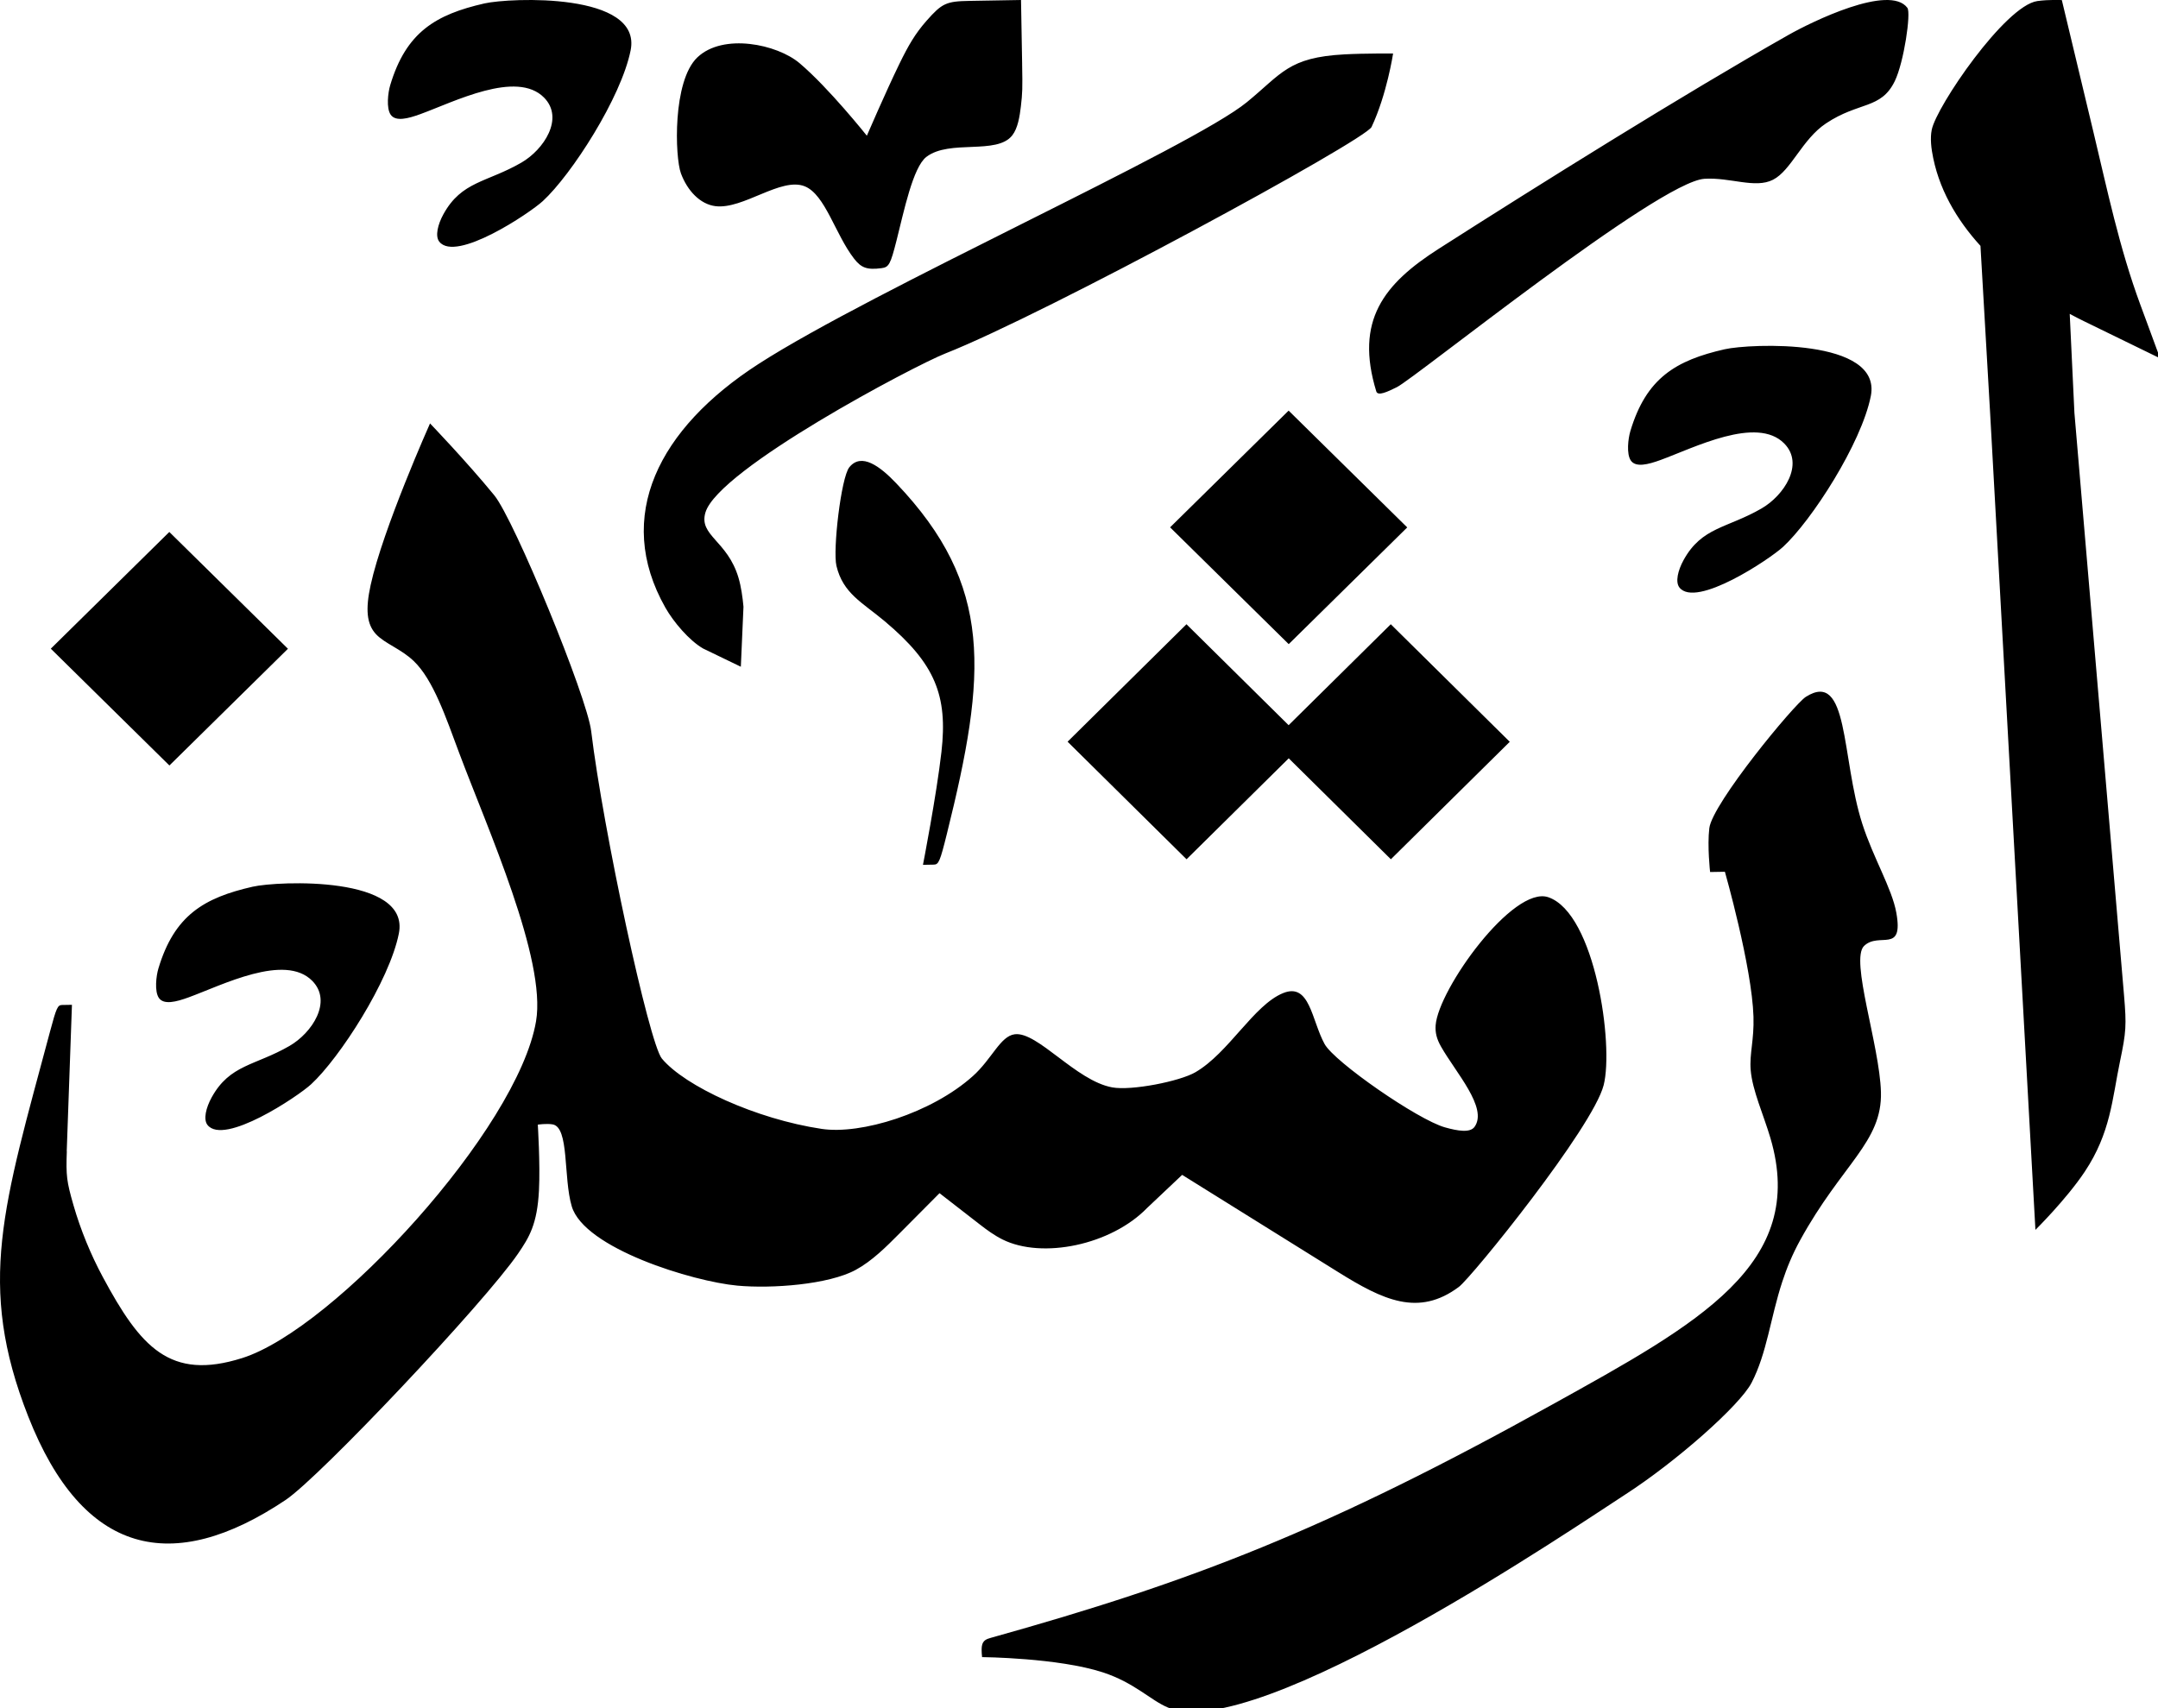
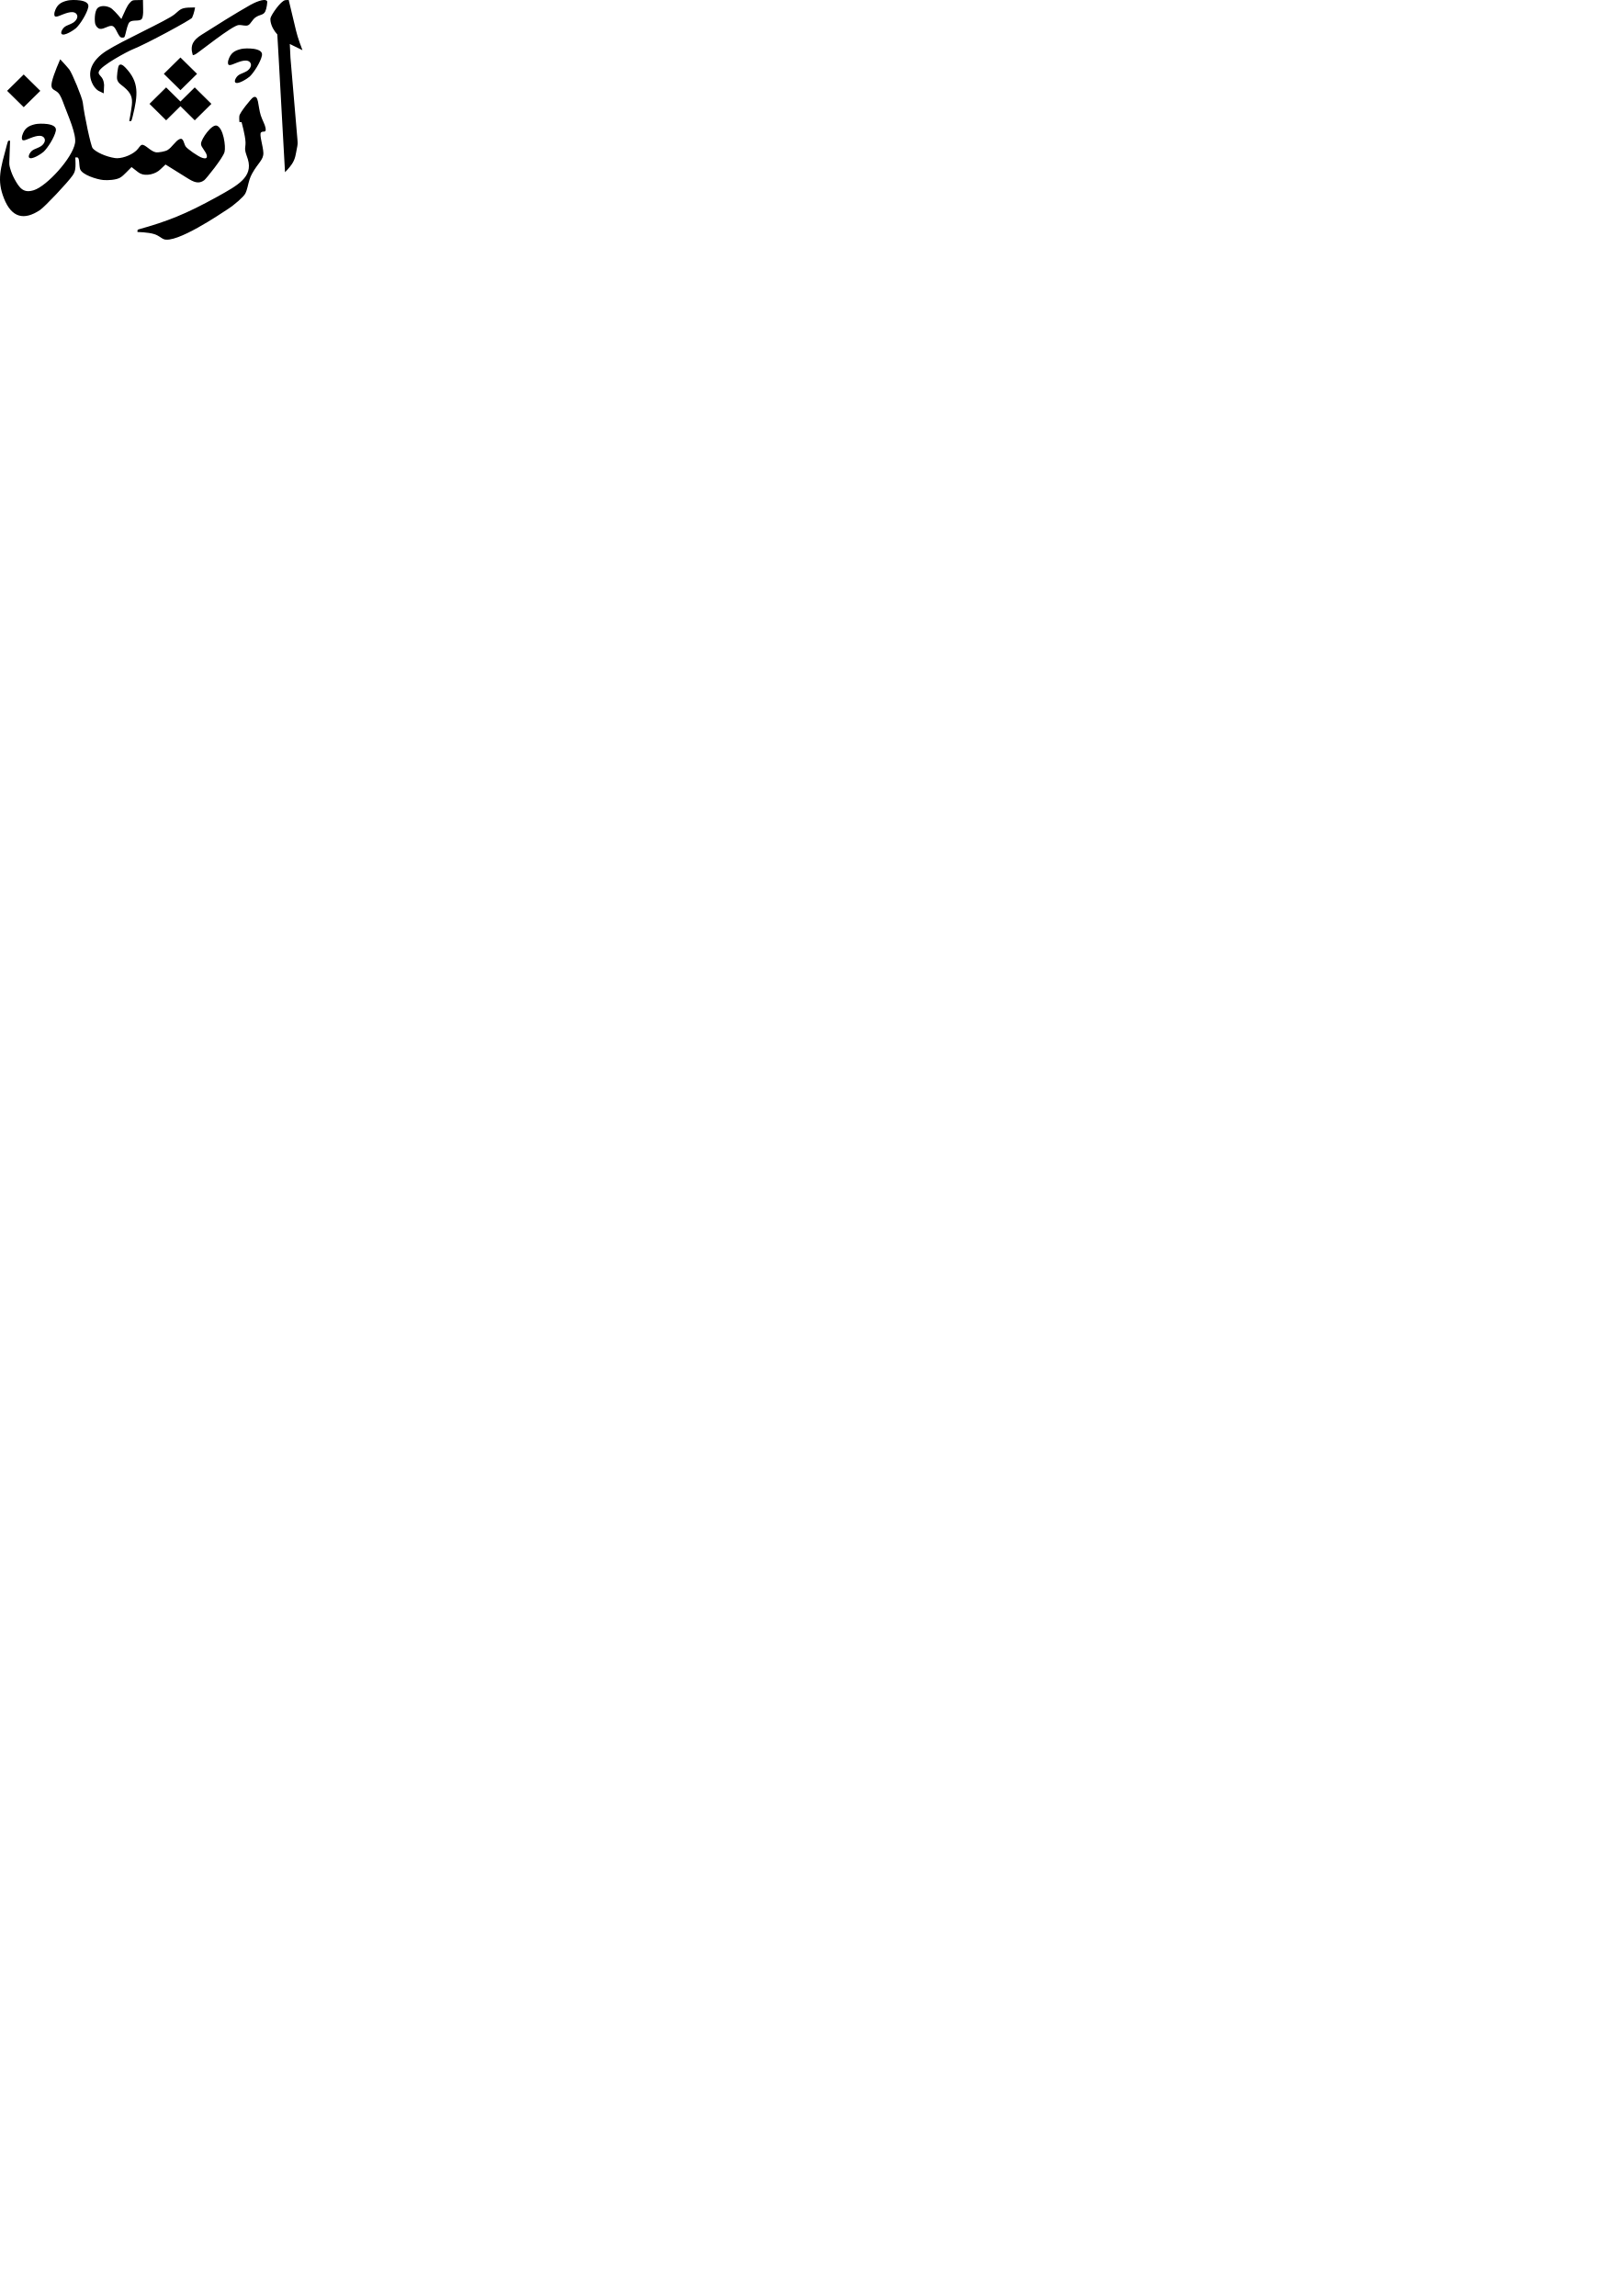
- <svg>
-   <path style="fill:#000000;stroke:none" d="m 59.225,55.504 0.698,-0.013 c 0.312,-0.006 0.398,-0.205 0.84,-1.988 2.549,-10.252 3.015,-15.914 -3.256,-22.49 -1.032,-1.083 -2.235,-1.991 -3.01,-1.02 -0.526,0.659 -1.064,5.306 -0.824,6.321 0.42,1.775 1.663,2.351 3.098,3.556 3.241,2.723 4.053,4.765 3.64,8.391 -0.316,2.782 -1.185,7.241 -1.185,7.241 z m -11.686,-12.715 0.169,-3.85 c -0.056,-0.615 -0.152,-1.292 -0.318,-1.853 -0.708,-2.401 -2.565,-2.705 -2.123,-4.195 0.831,-2.791 13.431,-9.431 15.38,-10.199 6.438,-2.535 26.961,-13.688 27.365,-14.544 0.981,-2.08 1.381,-4.712 1.381,-4.712 0,0 -1.802,-0.018 -3.13,0.054 -3.596,0.194 -4.006,1.229 -6.254,3.069 -3.561,2.915 -24.027,12.081 -31.34,16.803 -6.4,4.131 -9.29,9.774 -5.973,15.635 0.516,0.911 1.518,2.101 2.419,2.623 l 2.422,1.17 z m 79.546,-27.004 0.619,10.727 2.907,52.42 c 0,0 1.974,-1.949 3.158,-3.723 1.676,-2.514 1.765,-4.675 2.269,-7.089 0.396,-1.893 0.422,-2.315 0.26,-4.228 l -3.185,-37.399 -0.301,-6.349 c 0.316,0.171 0.618,0.326 0.901,0.464 l 4.899,2.389 -0.935,-2.539 c -0.106,-0.287 -0.219,-0.593 -0.333,-0.9 -1.359,-3.686 -2.112,-7.332 -3.018,-11.113 -0.866,-3.619 -2.02,-8.439 -2.02,-8.439 0,0 -0.819,-0.044 -1.571,0.062 -2.07,0.292 -6.491,6.786 -6.777,8.262 -0.028,0.14 -0.044,0.279 -0.05,0.417 -0.013,0.305 0.011,0.625 0.064,0.958 0.379,2.378 1.594,4.408 3.114,6.076 z m -38.77,9.336 c 0.098,0.319 0.725,0.022 1.323,-0.275 1.188,-0.594 16.776,-13.18 19.734,-13.371 1.655,-0.106 3.256,0.647 4.401,0.06 1.169,-0.598 1.864,-2.591 3.397,-3.614 2.123,-1.415 3.53,-0.891 4.416,-2.714 0.589,-1.212 1.051,-4.375 0.809,-4.702 -1.149,-1.558 -6.174,0.911 -7.617,1.729 -6.671,3.776 -16.039,9.63 -22.459,13.734 -3.527,2.255 -5.393,4.605 -4.004,9.154 z M 25.035,5.484 c -0.134,0.449 -0.259,1.448 0.033,1.875 0.315,0.46 1.111,0.255 1.904,-0.034 2.151,-0.782 6.178,-2.852 7.941,-1.06 1.311,1.333 -0.024,3.344 -1.459,4.173 -2.216,1.28 -3.828,1.181 -5,3.31 -0.362,0.659 -0.545,1.407 -0.266,1.762 1.059,1.349 5.804,-1.831 6.645,-2.605 1.836,-1.69 5.03,-6.64 5.635,-9.68 0.744,-3.735 -7.75,-3.376 -9.385,-3.004 -3.111,0.71 -5.026,1.832 -6.048,5.262 z M 104.615,27.681 c -0.135,0.45 -0.259,1.448 0.033,1.875 0.314,0.46 1.111,0.256 1.904,-0.033 2.151,-0.784 6.178,-2.854 7.941,-1.06 1.311,1.331 -0.025,3.344 -1.459,4.171 -2.216,1.28 -3.828,1.181 -5,3.31 -0.362,0.659 -0.545,1.407 -0.266,1.762 1.059,1.349 5.804,-1.83 6.645,-2.605 1.835,-1.689 5.03,-6.639 5.635,-9.68 0.744,-3.735 -7.751,-3.376 -9.385,-3.004 -3.111,0.71 -5.026,1.833 -6.048,5.263 z m -93.75,6.46 -7.605,7.491 7.611,7.496 7.606,-7.491 -7.612,-7.496 z m 71.825,12.401 -6.555,-6.479 -7.629,7.539 7.634,7.545 6.556,-6.479 6.555,6.479 7.629,-7.539 -7.635,-7.545 -6.555,6.479 z m 0,-20.189 -7.606,7.491 7.612,7.496 7.605,-7.491 -7.611,-7.496 z m -72.529,35.817 c -0.135,0.45 -0.259,1.449 0.033,1.875 0.315,0.46 1.111,0.256 1.904,-0.033 2.151,-0.784 6.178,-2.854 7.941,-1.06 1.311,1.333 -0.024,3.344 -1.459,4.173 -2.216,1.28 -3.828,1.181 -5,3.309 -0.362,0.66 -0.545,1.409 -0.266,1.764 1.059,1.347 5.804,-1.831 6.645,-2.606 1.835,-1.689 5.03,-6.639 5.635,-9.679 0.744,-3.736 -7.75,-3.376 -9.385,-3.004 -3.111,0.709 -5.026,1.831 -6.048,5.261 z m 99.571,-6.205 0.953,-0.016 c 0,0 1.735,6.085 1.834,9.301 0.046,1.5 -0.264,2.375 -0.18,3.417 0.104,1.305 0.825,2.873 1.268,4.375 2.39,8.106 -4.629,11.9 -13.98,17.09 -14.541,8.074 -23.181,11.39 -36.036,14.98 -0.284,0.079 -0.53,0.164 -0.585,0.537 -0.041,0.273 0.013,0.703 0.013,0.703 0,0 4.888,0.043 7.754,0.98 2.039,0.669 3.053,1.79 4.173,2.256 5.692,2.373 26.454,-11.807 29.332,-13.662 3.283,-2.117 7.371,-5.734 8.12,-7.185 0.988,-1.91 1.208,-4.159 1.969,-6.481 0.285,-0.871 0.647,-1.755 1.143,-2.658 2.7,-4.919 5.282,-6.306 5.188,-9.525 -0.087,-3.001 -1.992,-8.489 -1.083,-9.367 0.963,-0.931 2.551,0.541 2.069,-2.138 -0.279,-1.551 -1.481,-3.515 -2.184,-5.706 -1.363,-4.247 -0.846,-9.9 -3.62,-8.144 -0.756,0.48 -6.004,6.847 -6.195,8.43 -0.138,1.147 0.05,2.812 0.05,2.812 z m -105.45,17.922 0.335,-9.399 -0.635,0.011 c -0.285,0.005 -0.362,0.176 -0.772,1.706 -2.994,11.199 -4.73,16.235 -1.397,24.706 3.509,8.92 9.248,10.221 16.514,5.356 2.205,-1.475 12.774,-12.677 14.915,-15.809 0.721,-1.054 1.232,-1.89 1.343,-4.06 0.086,-1.7 -0.075,-4.219 -0.075,-4.219 0,0 0.551,-0.086 0.953,-0.016 1.074,0.188 0.679,3.409 1.224,5.254 0.799,2.706 7.776,4.829 10.624,5.093 2.22,0.205 5.855,-0.065 7.599,-1.01 1.052,-0.57 1.971,-1.495 2.808,-2.337 l 2.57,-2.586 2.595,2.015 c 0.444,0.345 0.92,0.693 1.445,0.955 2.546,1.271 6.971,0.361 9.285,-2.025 l 2.244,-2.12 10.001,6.232 c 2.888,1.8 5.159,2.896 7.755,0.959 0.823,-0.613 8.595,-10.219 9.292,-12.949 0.657,-2.575 -0.541,-11.016 -3.546,-12.059 -2.261,-0.785 -7.062,5.907 -7.235,8.213 -0.035,0.469 0.065,0.876 0.338,1.359 0.941,1.669 3.03,3.941 2.159,5.162 -0.279,0.391 -1.051,0.274 -1.904,0.033 -1.745,-0.492 -7.09,-4.196 -7.721,-5.35 -0.834,-1.524 -0.943,-3.969 -2.667,-3.263 -1.885,0.771 -3.48,3.834 -5.622,5.077 -1.006,0.585 -4.106,1.198 -5.339,0.971 -2.331,-0.427 -4.786,-3.591 -6.25,-3.409 -0.929,0.115 -1.46,1.58 -2.69,2.684 -2.667,2.391 -7.184,3.766 -9.699,3.39 -4.215,-0.63 -8.777,-2.735 -10.257,-4.513 -0.821,-0.986 -3.768,-14.639 -4.537,-21.021 -0.268,-2.211 -4.931,-13.559 -6.22,-15.133 -1.785,-2.18 -4.121,-4.61 -4.121,-4.61 0,0 -3.026,6.776 -3.81,10.373 -0.339,1.552 -0.26,2.513 0.35,3.16 0.568,0.603 1.596,0.934 2.414,1.716 1.258,1.202 2.066,3.625 2.909,5.878 1.814,4.851 5.619,13.271 4.94,17.245 -1.18,6.906 -12.939,19.74 -18.851,21.611 -4.647,1.471 -6.533,-0.7 -8.96,-5.221 -0.755,-1.407 -1.416,-3.004 -1.874,-4.598 -0.438,-1.528 -0.48,-1.873 -0.424,-3.454 z M 65.59,4.114 l -0.072,-4.114 -3.31,0.057 c -1.486,0.025 -1.761,0.152 -2.748,1.27 -0.731,0.829 -1.167,1.581 -1.755,2.788 -0.873,1.795 -2.08,4.595 -2.08,4.595 0,0 -2.44,-3.067 -4.319,-4.656 -1.444,-1.221 -4.899,-1.942 -6.553,-0.375 -1.605,1.521 -1.444,6.402 -1.059,7.446 0.411,1.11 1.23,1.984 2.216,2.106 1.781,0.223 4.213,-1.893 5.737,-1.271 1.308,0.534 1.95,3.08 3.154,4.635 0.459,0.594 0.831,0.738 1.764,0.616 0.477,-0.062 0.574,-0.24 0.965,-1.779 0.469,-1.843 1.048,-4.7 1.916,-5.364 1.489,-1.14 4.514,-0.109 5.508,-1.378 0.36,-0.459 0.477,-1.212 0.554,-1.856 0.101,-0.868 0.11,-1.14 0.081,-2.721 z" />
+ <svg xmlns="http://www.w3.org/2000/svg" width="595.276pt" height="841.89pt" viewBox="0 0 595.276 841.89" fill-rule="evenodd">
+   <path style="fill:#000000;stroke:none" d="m 47.38,44.403 0.558,-0.01 c 0.25,-0.005 0.318,-0.164 0.672,-1.59 2.039,-8.202 2.412,-12.731 -2.605,-17.992 -0.826,-0.866 -1.788,-1.593 -2.408,-0.816 -0.421,0.527 -0.851,4.245 -0.659,5.057 0.336,1.42 1.33,1.881 2.478,2.845 2.593,2.178 3.242,3.812 2.912,6.713 -0.253,2.226 -0.948,5.793 -0.948,5.793 z m -9.349,-10.172 0.135,-3.08 c -0.045,-0.492 -0.122,-1.034 -0.254,-1.482 -0.566,-1.921 -2.052,-2.164 -1.698,-3.356 0.665,-2.233 10.745,-7.545 12.304,-8.159 5.15,-2.028 21.569,-10.95 21.892,-11.635 0.785,-1.664 1.105,-3.77 1.105,-3.77 0,0 -1.442,-0.014 -2.504,0.043 -2.877,0.155 -3.205,0.983 -5.003,2.455 -2.849,2.332 -19.222,9.665 -25.072,13.442 -5.12,3.305 -7.432,7.819 -4.778,12.508 0.413,0.729 1.214,1.681 1.935,2.098 l 1.938,0.936 z m 63.637,-21.603 0.495,8.582 2.326,41.936 c 0,0 1.579,-1.559 2.526,-2.978 1.341,-2.011 1.412,-3.74 1.815,-5.671 0.317,-1.514 0.338,-1.852 0.208,-3.382 l -2.548,-29.919 -0.241,-5.079 c 0.253,0.137 0.494,0.261 0.721,0.371 l 3.919,1.911 -0.748,-2.031 c -0.085,-0.23 -0.175,-0.474 -0.266,-0.72 -1.087,-2.949 -1.69,-5.866 -2.414,-8.89 -0.693,-2.895 -1.616,-6.751 -1.616,-6.751 0,0 -0.655,-0.035 -1.257,0.05 -1.656,0.234 -5.193,5.429 -5.422,6.61 -0.022,0.112 -0.035,0.223 -0.04,0.334 -0.01,0.244 0.009,0.5 0.051,0.766 0.303,1.902 1.275,3.526 2.491,4.861 z m -31.016,7.469 c 0.078,0.255 0.58,0.018 1.058,-0.22 0.95,-0.475 13.421,-10.544 15.787,-10.697 1.324,-0.085 2.605,0.518 3.521,0.048 0.935,-0.478 1.491,-2.073 2.718,-2.891 1.698,-1.132 2.824,-0.713 3.533,-2.171 0.471,-0.97 0.841,-3.5 0.647,-3.762 -0.919,-1.246 -4.939,0.729 -6.094,1.383 -5.337,3.021 -12.831,7.704 -17.967,10.987 -2.822,1.804 -4.314,3.684 -3.203,7.323 z M 20.028,4.387 c -0.107,0.359 -0.207,1.158 0.026,1.5 0.252,0.368 0.889,0.204 1.523,-0.027 1.721,-0.626 4.942,-2.282 6.353,-0.848 1.049,1.066 -0.019,2.675 -1.167,3.338 -1.773,1.024 -3.062,0.945 -4,2.648 -0.29,0.527 -0.436,1.126 -0.213,1.41 0.847,1.079 4.643,-1.465 5.316,-2.084 1.469,-1.352 4.024,-5.312 4.508,-7.744 C 32.969,-0.408 26.174,-0.121 24.866,0.177 22.377,0.745 20.845,1.643 20.028,4.387 z M 83.692,22.145 c -0.108,0.36 -0.207,1.158 0.026,1.5 0.251,0.368 0.889,0.205 1.523,-0.026 1.721,-0.627 4.942,-2.283 6.353,-0.848 1.049,1.065 -0.02,2.675 -1.167,3.337 -1.773,1.024 -3.062,0.945 -4,2.648 -0.29,0.527 -0.436,1.126 -0.213,1.41 0.847,1.079 4.643,-1.464 5.316,-2.084 1.468,-1.351 4.024,-5.311 4.508,-7.744 0.595,-2.988 -6.201,-2.701 -7.508,-2.403 -2.489,0.568 -4.021,1.466 -4.838,4.21 z M 8.692,27.313 2.608,33.306 8.697,39.303 14.782,33.31 8.692,27.313 z m 57.46,9.921 -5.244,-5.183 -6.103,6.031 6.107,6.036 5.245,-5.183 5.244,5.183 6.103,-6.031 -6.108,-6.036 -5.244,5.183 z m 0,-16.151 -6.085,5.993 6.09,5.997 6.084,-5.993 -6.089,-5.997 z M 8.129,49.737 c -0.108,0.36 -0.207,1.159 0.026,1.5 0.252,0.368 0.889,0.205 1.523,-0.026 1.721,-0.627 4.942,-2.283 6.353,-0.848 1.049,1.066 -0.019,2.675 -1.167,3.338 -1.773,1.024 -3.062,0.945 -4,2.647 -0.29,0.528 -0.436,1.127 -0.213,1.411 0.847,1.078 4.643,-1.465 5.316,-2.085 1.468,-1.351 4.024,-5.311 4.508,-7.743 0.595,-2.989 -6.2,-2.701 -7.508,-2.403 -2.489,0.567 -4.021,1.465 -4.838,4.209 z m 79.657,-4.964 0.762,-0.013 c 0,0 1.388,4.868 1.467,7.441 0.037,1.2 -0.211,1.9 -0.144,2.734 0.083,1.044 0.66,2.298 1.014,3.5 1.912,6.485 -3.703,9.52 -11.184,13.672 -11.633,6.459 -18.545,9.112 -28.829,11.984 -0.227,0.063 -0.424,0.131 -0.468,0.43 -0.033,0.218 0.01,0.562 0.01,0.562 0,0 3.91,0.034 6.203,0.784 1.631,0.535 2.442,1.432 3.338,1.805 4.554,1.898 21.163,-9.446 23.466,-10.93 2.626,-1.694 5.897,-4.587 6.496,-5.748 0.79,-1.528 0.966,-3.327 1.575,-5.185 0.228,-0.697 0.518,-1.404 0.914,-2.126 2.16,-3.935 4.226,-5.045 4.15,-7.62 -0.07,-2.401 -1.594,-6.791 -0.866,-7.494 0.77,-0.745 2.041,0.433 1.655,-1.71 -0.223,-1.241 -1.185,-2.812 -1.747,-4.565 -1.09,-3.398 -0.677,-7.92 -2.896,-6.515 -0.605,0.384 -4.803,5.478 -4.956,6.744 -0.11,0.918 0.04,2.25 0.04,2.25 z m -84.36,14.338 0.268,-7.519 -0.508,0.009 c -0.228,0.004 -0.29,0.141 -0.618,1.365 -2.395,8.959 -3.784,12.988 -1.118,19.765 2.807,7.136 7.398,8.177 13.211,4.285 1.764,-1.18 10.219,-10.142 11.932,-12.647 0.577,-0.843 0.986,-1.512 1.074,-3.248 0.069,-1.36 -0.06,-3.375 -0.06,-3.375 0,0 0.441,-0.069 0.762,-0.013 0.859,0.15 0.543,2.727 0.979,4.203 0.639,2.165 6.221,3.863 8.499,4.074 1.776,0.164 4.684,-0.052 6.079,-0.808 0.842,-0.456 1.577,-1.196 2.246,-1.87 l 2.056,-2.069 2.076,1.612 c 0.355,0.276 0.736,0.554 1.156,0.764 2.037,1.017 5.577,0.289 7.428,-1.62 l 1.795,-1.696 8.001,4.986 c 2.31,1.44 4.127,2.317 6.204,0.767 0.658,-0.49 6.876,-8.175 7.434,-10.359 0.526,-2.06 -0.433,-8.813 -2.837,-9.647 -1.809,-0.628 -5.65,4.726 -5.788,6.57 -0.028,0.375 0.052,0.701 0.27,1.087 0.753,1.335 2.424,3.153 1.727,4.13 -0.223,0.313 -0.841,0.219 -1.523,0.026 -1.396,-0.394 -5.672,-3.357 -6.177,-4.28 -0.667,-1.219 -0.754,-3.175 -2.134,-2.61 -1.508,0.617 -2.784,3.067 -4.498,4.062 -0.805,0.468 -3.285,0.958 -4.271,0.777 -1.865,-0.342 -3.829,-2.873 -5,-2.727 -0.743,0.092 -1.168,1.264 -2.152,2.147 -2.134,1.913 -5.747,3.013 -7.759,2.712 -3.372,-0.504 -7.022,-2.188 -8.206,-3.61 -0.657,-0.789 -3.014,-11.711 -3.63,-16.817 -0.214,-1.769 -3.945,-10.847 -4.976,-12.106 -1.428,-1.744 -3.297,-3.688 -3.297,-3.688 0,0 -2.421,5.421 -3.048,8.298 -0.271,1.242 -0.208,2.01 0.28,2.528 0.454,0.482 1.277,0.747 1.931,1.373 1.006,0.962 1.653,2.9 2.327,4.702 1.451,3.881 4.495,10.617 3.952,13.796 C 26.569,57.965 17.162,68.232 12.432,69.729 8.714,70.906 7.206,69.169 5.264,65.552 4.66,64.426 4.131,63.149 3.765,61.874 3.415,60.652 3.381,60.376 3.426,59.111 z M 52.472,3.291 52.414,8.8874007e-5 49.766,0.046 c -1.189,0.02 -1.409,0.122 -2.198,1.016 -0.585,0.663 -0.934,1.265 -1.404,2.23 -0.698,1.436 -1.664,3.676 -1.664,3.676 0,0 -1.952,-2.454 -3.455,-3.725 -1.155,-0.977 -3.919,-1.554 -5.242,-0.3 -1.284,1.217 -1.155,5.122 -0.847,5.957 0.329,0.888 0.984,1.587 1.773,1.685 1.425,0.178 3.37,-1.514 4.59,-1.017 1.046,0.427 1.56,2.464 2.523,3.708 0.367,0.475 0.665,0.59 1.411,0.493 0.382,-0.05 0.459,-0.192 0.772,-1.423 0.375,-1.474 0.838,-3.76 1.533,-4.291 1.191,-0.912 3.611,-0.087 4.406,-1.102 0.288,-0.367 0.382,-0.97 0.443,-1.485 0.081,-0.694 0.088,-0.912 0.065,-2.177 z" />
</svg>
